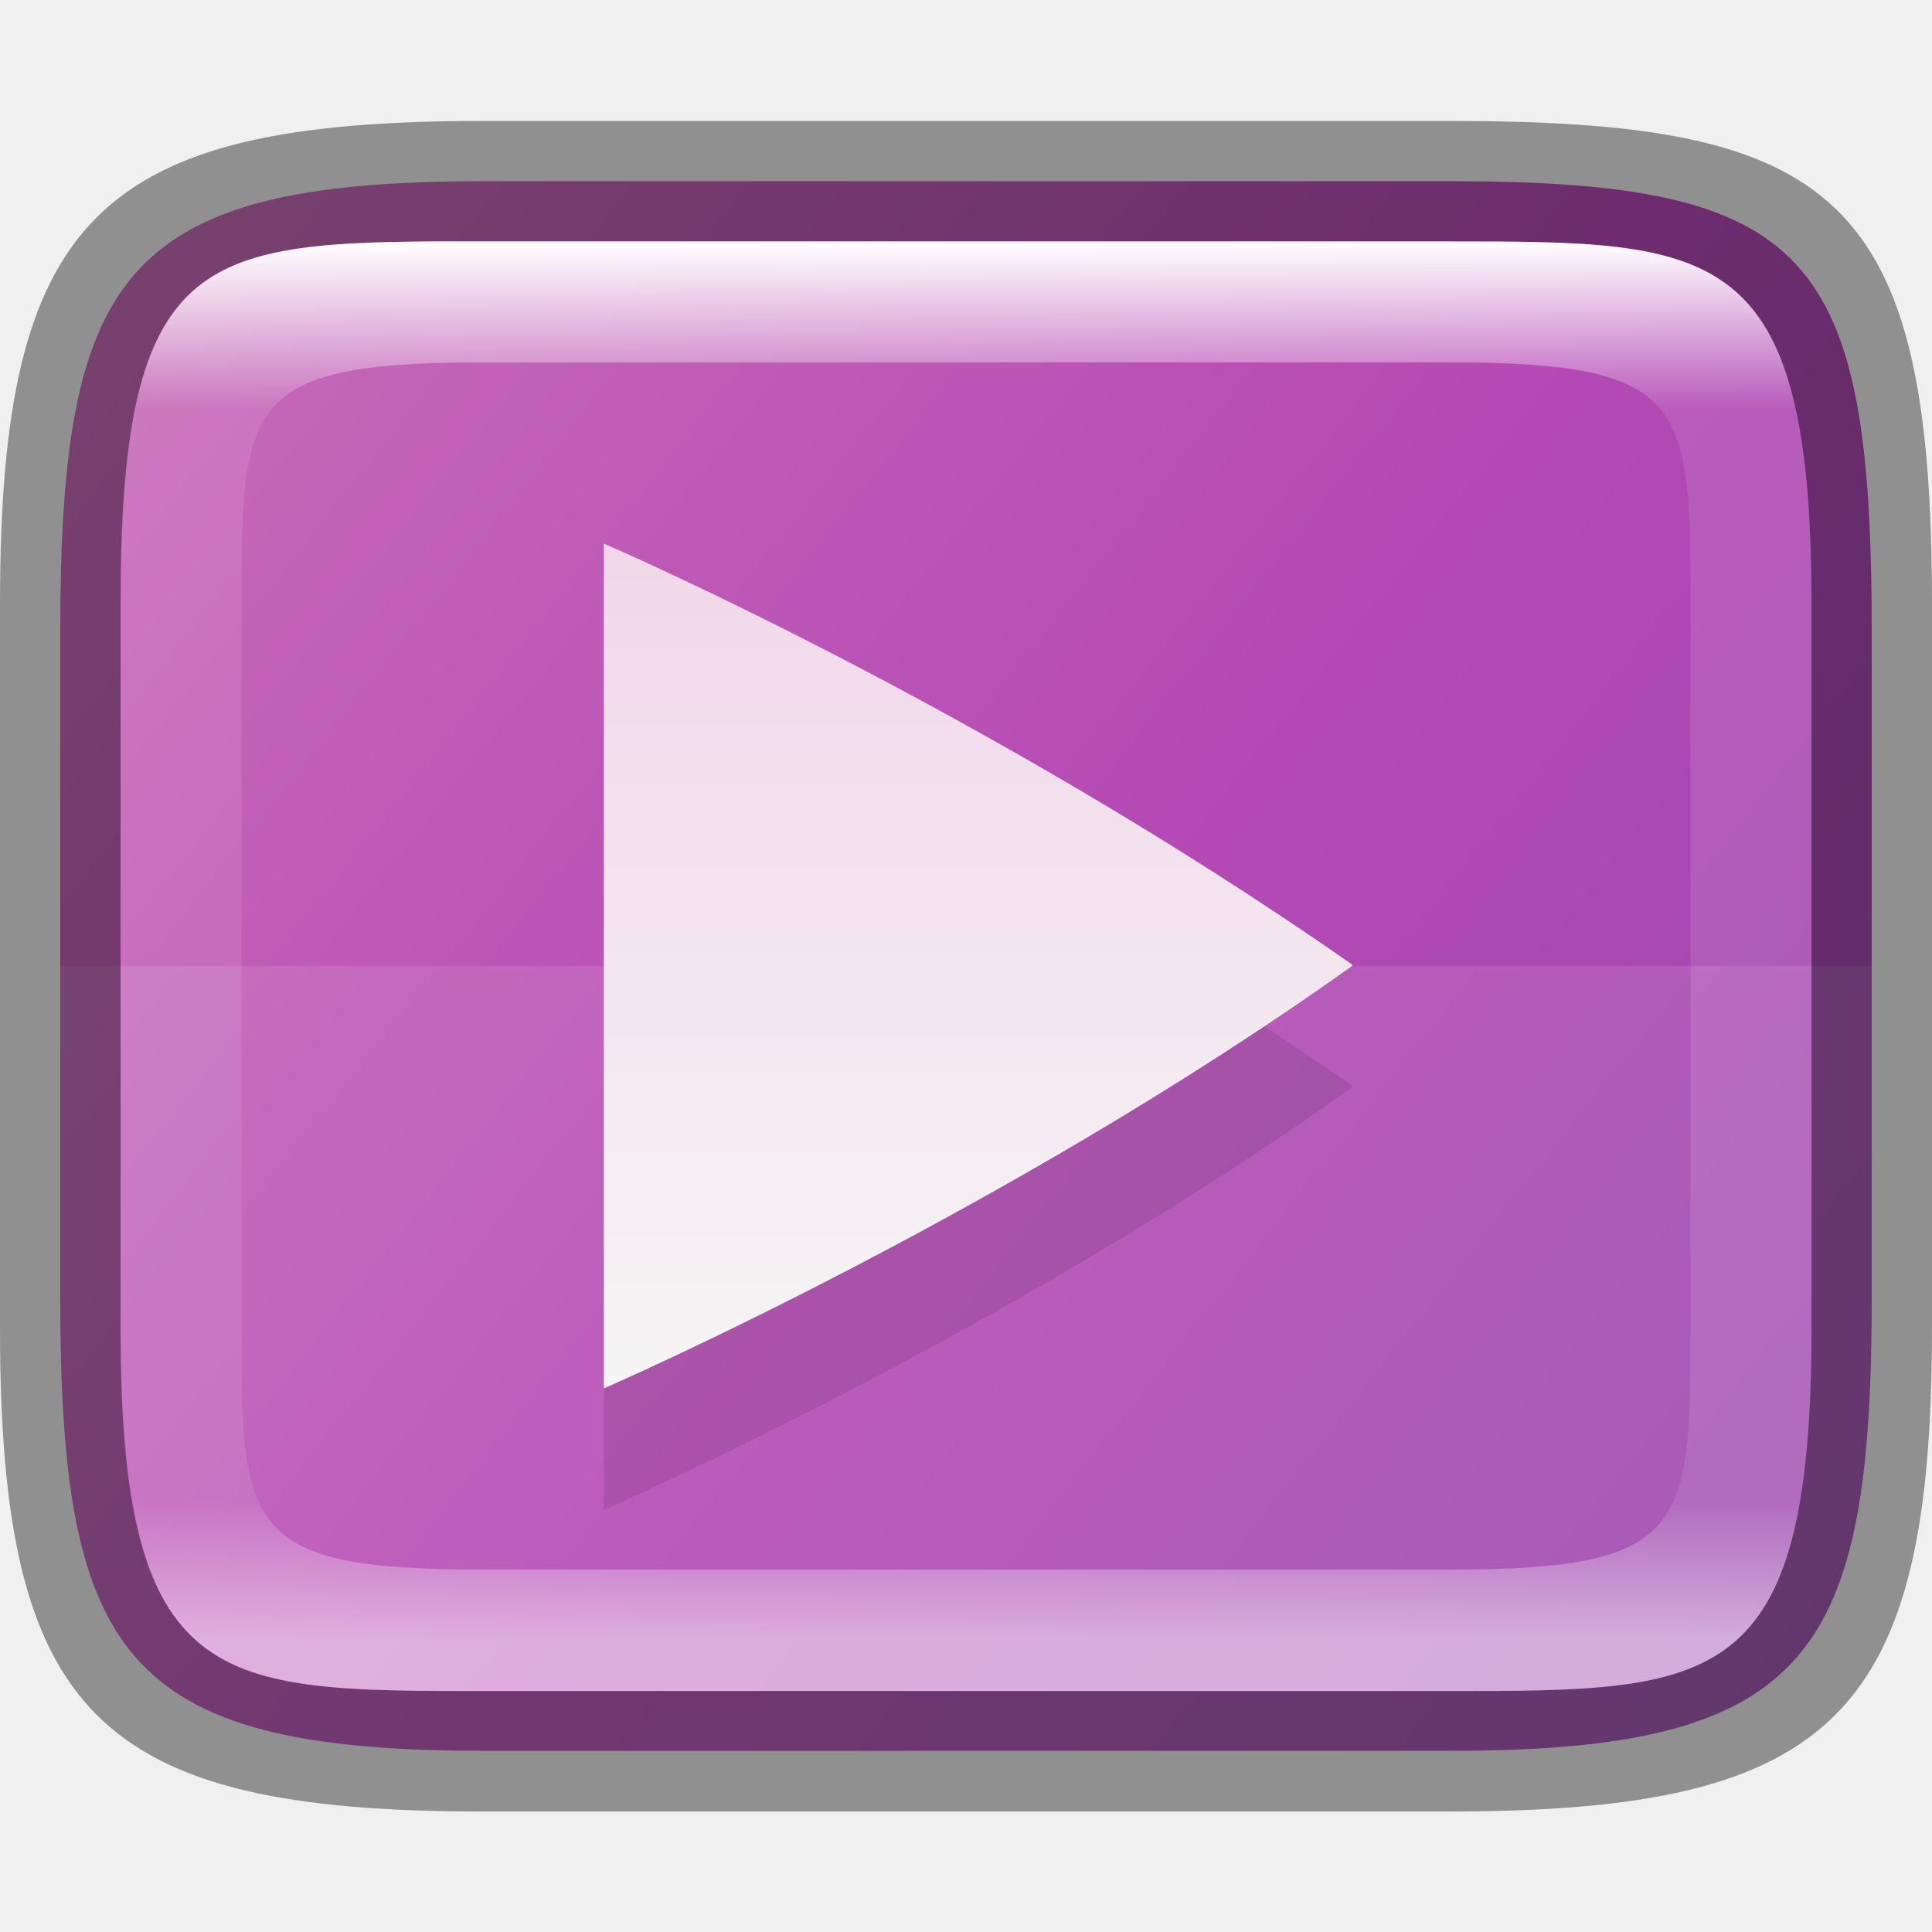
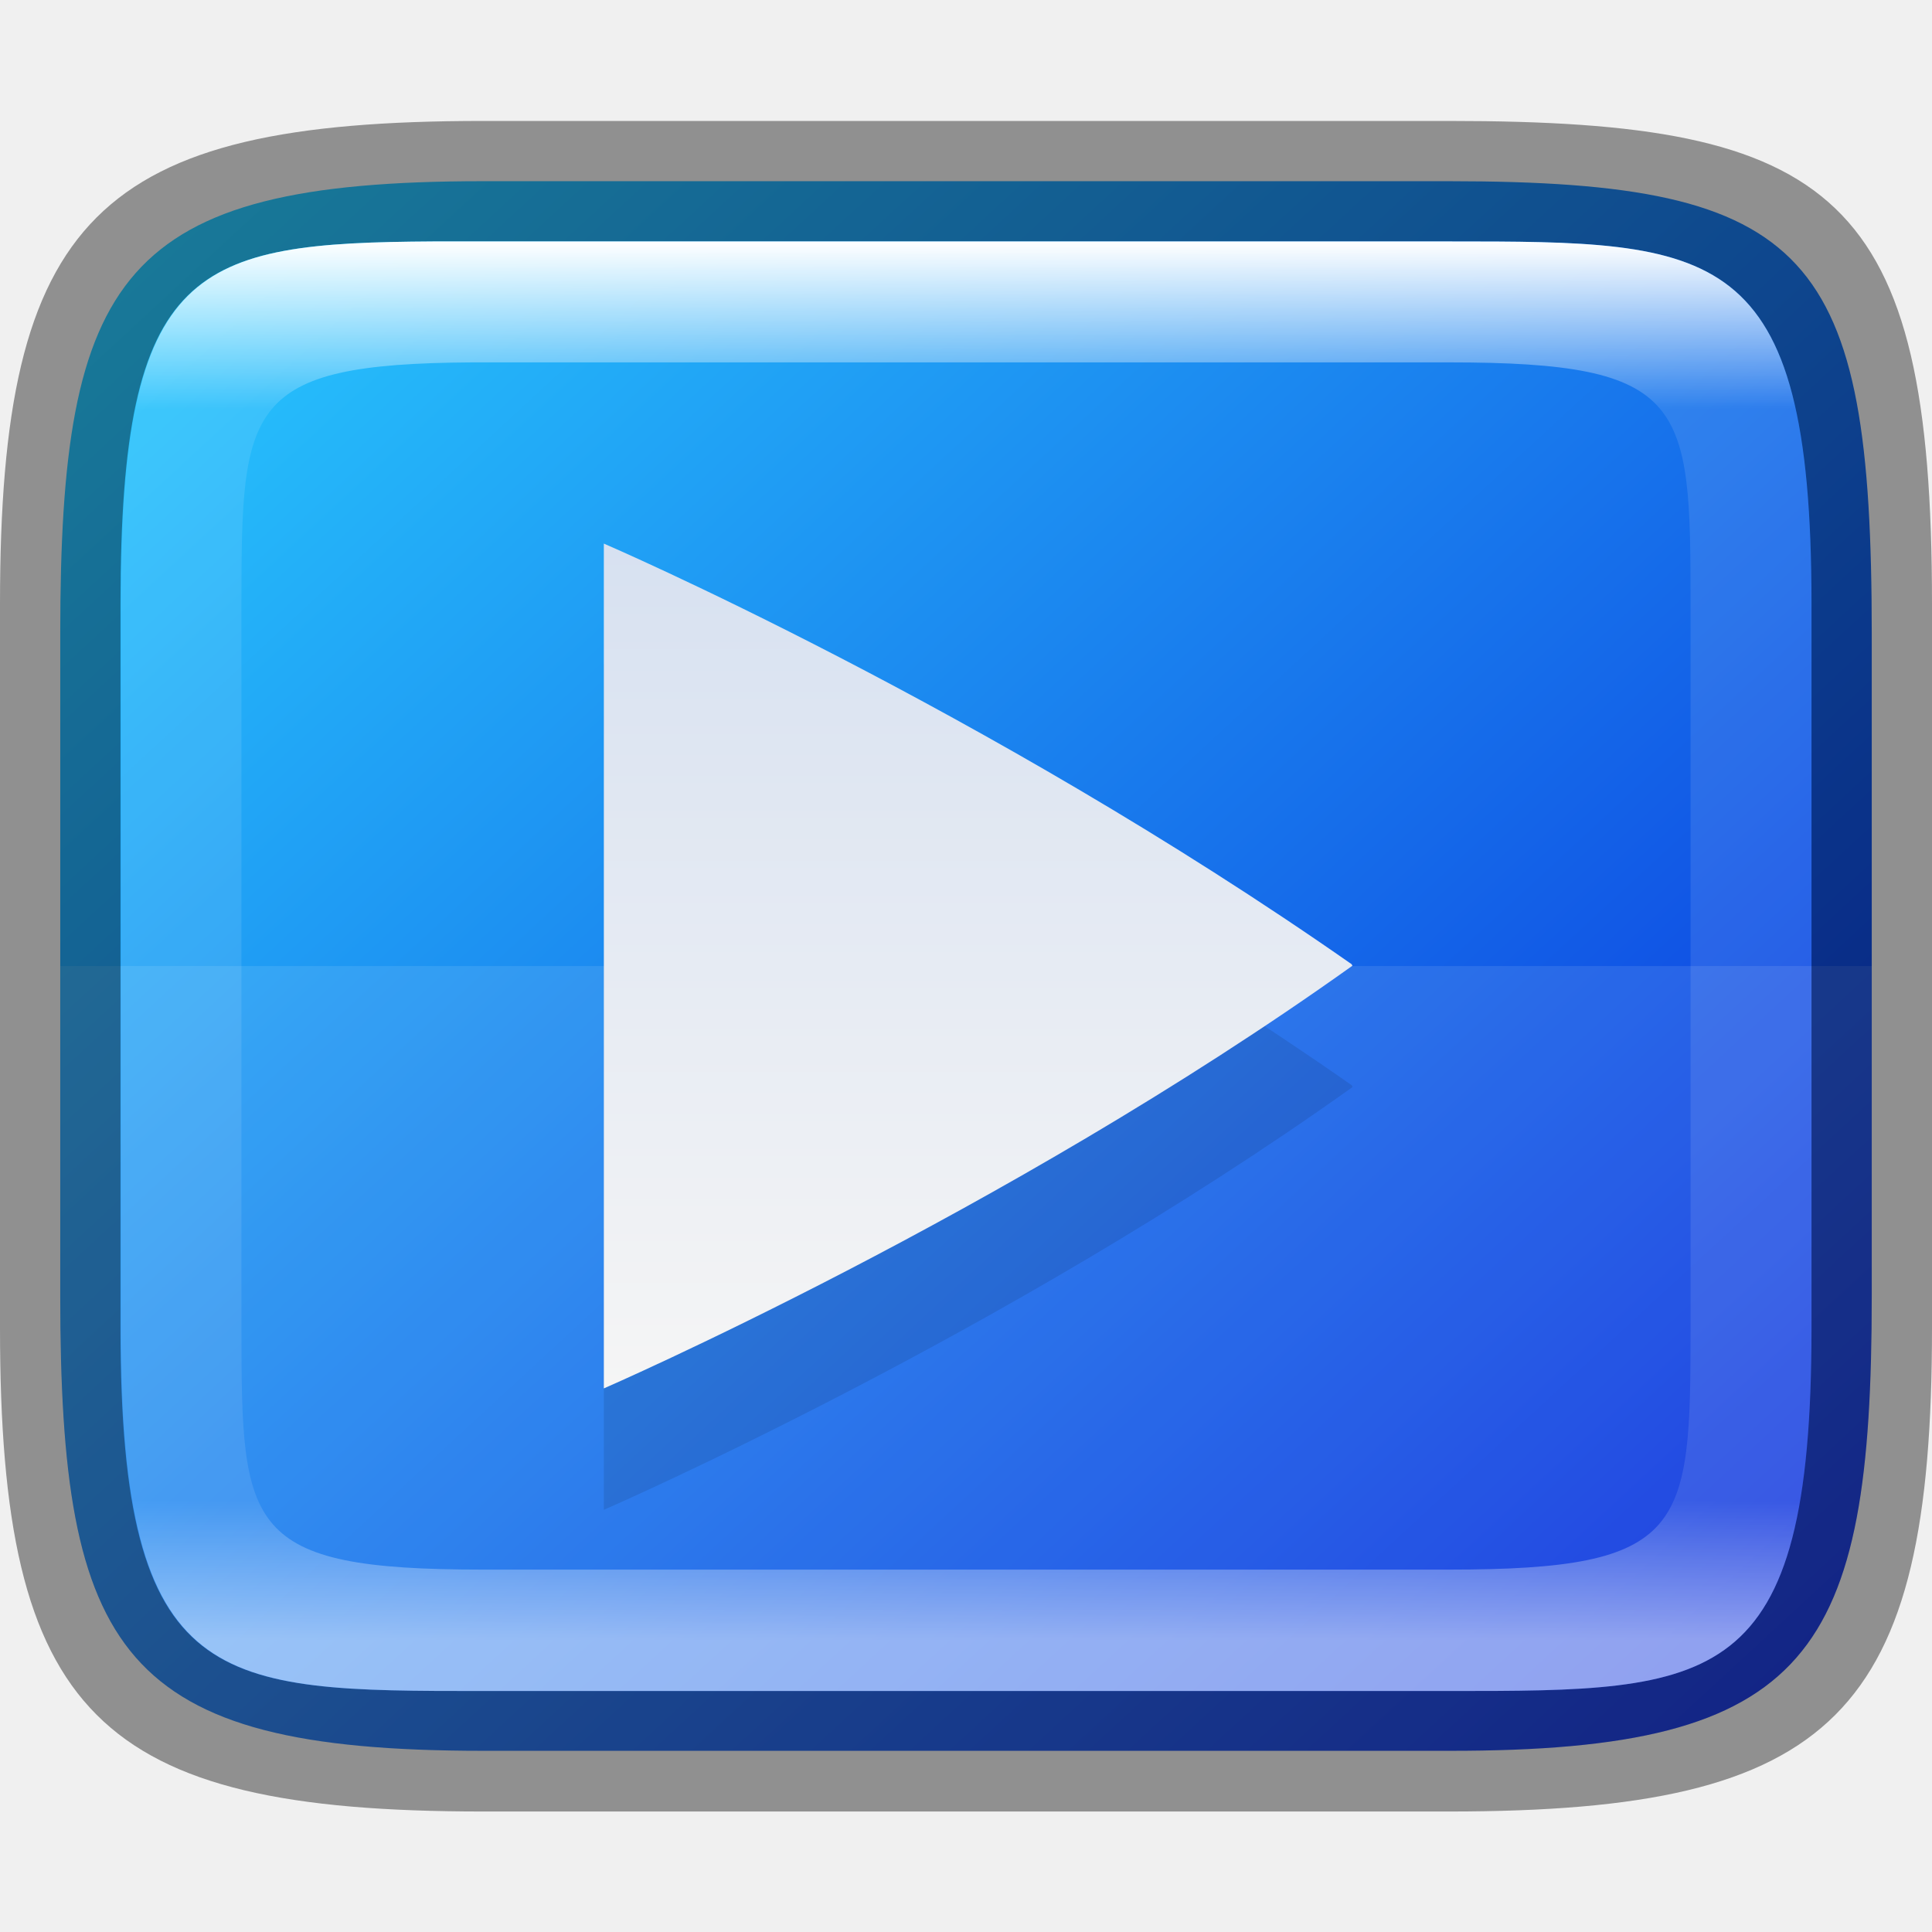
<svg xmlns="http://www.w3.org/2000/svg" xmlns:xlink="http://www.w3.org/1999/xlink" width="16" height="16" viewBox="0 0 4.233 4.233" version="1.1" id="svg1003">
  <defs id="defs1000">
    <linearGradient id="linearGradient2830">
      <stop style="stop-color:#f5f5f5;stop-opacity:1;" offset="0" id="stop2826" />
-       <stop style="stop-color:#f1d7e9;stop-opacity:1" offset="1" id="stop2828" />
-     </linearGradient>
-     <linearGradient id="linearGradient17934">
-       <stop style="stop-color:#d280b9;stop-opacity:1" offset="0" id="stop17930" />
-       <stop style="stop-color:#b549b5;stop-opacity:1" offset="0.5" id="stop1324" />
-       <stop style="stop-color:#8549a8;stop-opacity:1" offset="1" id="stop17932" />
+       <stop style="stop-color:#d7e1f1;stop-opacity:1" offset="1" id="stop2828" />
    </linearGradient>
    <linearGradient xlink:href="#linearGradient1871" id="linearGradient16320" x1="10" y1="4" x2="10" y2="29.1" gradientUnits="userSpaceOnUse" gradientTransform="matrix(0.1322917,0,0,0.1221154,0,0.04070512)" />
    <linearGradient id="linearGradient1871">
      <stop style="stop-color:#ffffff;stop-opacity:1;" offset="0" id="stop1867" />
      <stop style="stop-color:#ffffff;stop-opacity:0.1" offset="0.12" id="stop2515" />
      <stop style="stop-color:#ffffff;stop-opacity:0.102" offset="0.9" id="stop2581" />
      <stop style="stop-color:#ffffff;stop-opacity:0.502" offset="1" id="stop1869" />
    </linearGradient>
-     <linearGradient xlink:href="#linearGradient17934" id="linearGradient17936" x1="-1.058" y1="-0.132" x2="5.293" y2="4.896" gradientUnits="userSpaceOnUse" />
+     <linearGradient xlink:href="#linearGradient3598" id="linearGradient17936" x1="0.529" y1="0.397" x2="3.706" y2="3.838" gradientUnits="userSpaceOnUse" />
    <linearGradient xlink:href="#linearGradient2830" id="linearGradient2832" x1="1.323" y1="3.043" x2="1.323" y2="1.191" gradientUnits="userSpaceOnUse" />
+     <linearGradient id="linearGradient3598">
+       <stop style="stop-color:#28c8fd;stop-opacity:1" offset="0" id="stop3594" />
+       <stop style="stop-color:#0829dc;stop-opacity:1" offset="1" id="stop3596" />
+     </linearGradient>
  </defs>
-   <path d="M 1.058,0.397 H 3.175 c 0.794,1.919e-4 0.926,0.157 0.926,0.992 V 2.838 C 4.101,3.624 3.969,3.837 3.175,3.836 H 1.058 c -0.794,0 -0.926,-0.213 -0.926,-0.999 V 1.389 c 0,-0.786 0.132,-0.992 0.926,-0.992 z" style="fill:url(#linearGradient17936);fill-opacity:1;stroke-width:0.065;stroke-linejoin:round" id="path17503" />
+   <path d="M 1.058,0.397 H 3.175 c 0.794,1.919e-4 0.926,0.157 0.926,0.992 V 2.838 C 4.101,3.624 3.969,3.837 3.175,3.836 H 1.058 c -0.794,0 -0.926,-0.213 -0.926,-0.999 V 1.389 c 0,-0.786 0.132,-0.992 0.926,-0.992 z" style="fill:url(#linearGradient17936);fill-opacity:1.0;stroke-width:0.065;stroke-linejoin:round" id="path17503" />
  <path id="rect1196" style="fill:#ffffff;fill-opacity:1;stroke-width:1;stroke-linecap:round;stroke-linejoin:round;opacity:0.1" d="M 0.5 8 L 0.5 10.725 C 0.5 13.695 1.001 14.5 4 14.5 L 12 14.5 C 14.999 14.501 15.5 13.696 15.5 10.725 L 15.5 8 L 0.5 8 z " transform="scale(0.2645833)" />
  <path d="m 1.323,1.456 v 1.852 c 0,0 0.875,-0.38 1.64,-0.926 0,-1.27e-4 -1.346e-4,-1.852e-4 -1.346e-4,-5.292e-4 C 2.963,2.38 2.963,2.38 2.963,2.38 2.963,2.38 2.962,2.379 2.962,2.379 2.962,2.379 2.962,2.378 2.962,2.378 2.155,1.814 1.323,1.455 1.323,1.455 Z" style="color:#000000;opacity:0.1;fill:#000000;fill-opacity:1;stroke-width:0.264" id="path886" />
  <path d="m 1.323,1.191 v 1.851 c 0,0 0.875,-0.38 1.64,-0.926 0,-1.27e-4 -1.346e-4,-1.852e-4 -1.346e-4,-5.29e-4 C 2.963,2.116 2.963,2.116 2.963,2.115 2.963,2.115 2.962,2.115 2.962,2.114 2.962,2.114 2.962,2.114 2.962,2.113 2.155,1.549 1.323,1.191 1.323,1.191 Z" style="color:#000000;fill:url(#linearGradient2832);fill-opacity:1;stroke:none;stroke-width:0.07" id="path948" />
  <path id="rect7040" style="opacity:0.4;stroke-width:0.265;stroke-linejoin:round" d="M 1.058,0.265 C 0.212,0.265 0,0.476 0,1.323 v 1.587 C 0,3.757 0.212,3.969 1.058,3.969 H 3.175 C 4.021,3.969 4.233,3.757 4.233,2.91 v -1.587 C 4.233,0.424 4.021,0.265 3.175,0.265 Z M 0.949,0.529 H 1.323 3.175 c 0.582,0 0.794,-2.9e-7 0.794,0.794 v 0.183 1.222 0.183 c 0,0.794 -0.212,0.794 -0.794,0.794 H 1.323 1.058 c -0.582,0 -0.794,0 -0.794,-0.794 V 2.727 1.506 1.323 c 0,-0.744 0.163,-0.791 0.685,-0.794 z" />
  <path id="rect13250" style="opacity:1;fill:url(#linearGradient16320);fill-opacity:1;stroke-width:0.127;stroke-linejoin:round" d="M 0.949,0.529 C 0.428,0.532 0.265,0.579 0.265,1.323 v 0.183 1.222 0.183 c 0,0.794 0.212,0.794 0.794,0.794 H 1.323 3.175 c 0.582,0 0.794,0 0.794,-0.794 V 2.727 1.506 1.323 C 3.969,0.529 3.757,0.529 3.175,0.529 H 1.323 Z m 0.085,0.265 c 0.008,-4.458e-5 0.016,0 0.024,0 H 3.175 c 0.522,0 0.529,0.089 0.529,0.529 v 1.587 c 0,0.44 -0.008,0.529 -0.529,0.529 H 1.058 c -0.522,0 -0.529,-0.089 -0.529,-0.529 v -1.587 c 0,-0.433 0.007,-0.526 0.505,-0.529 z" />
</svg>
